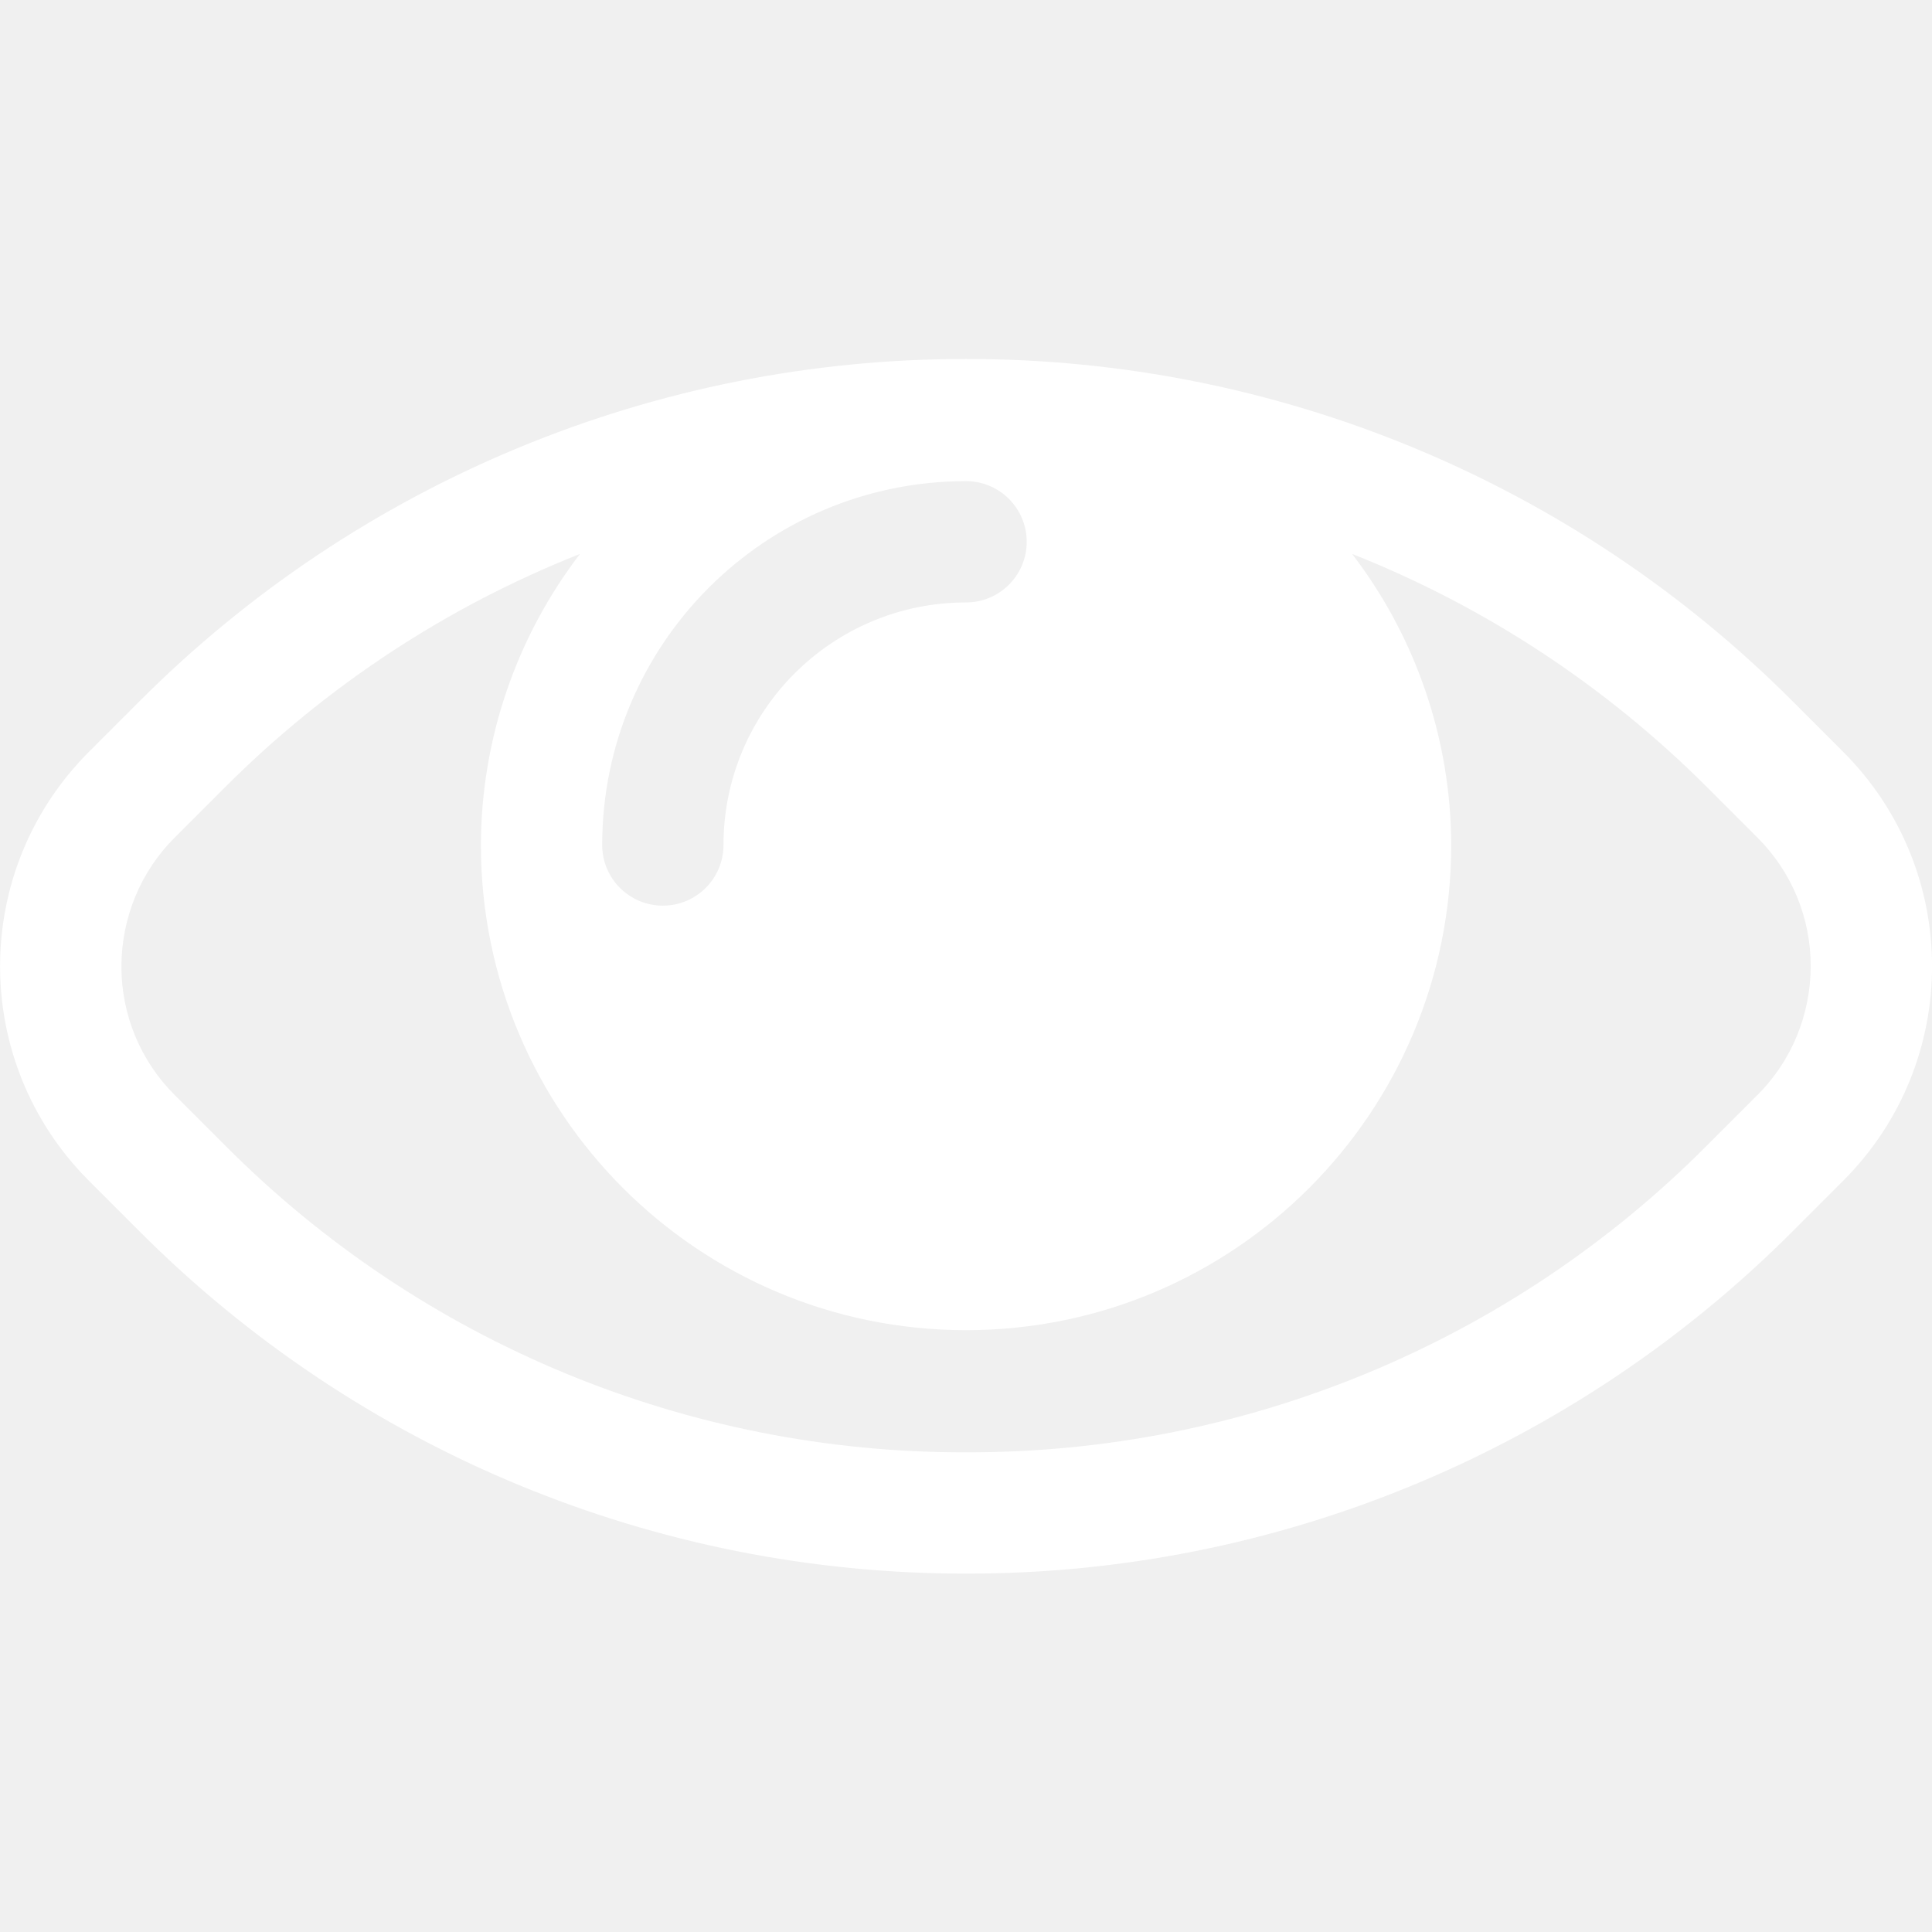
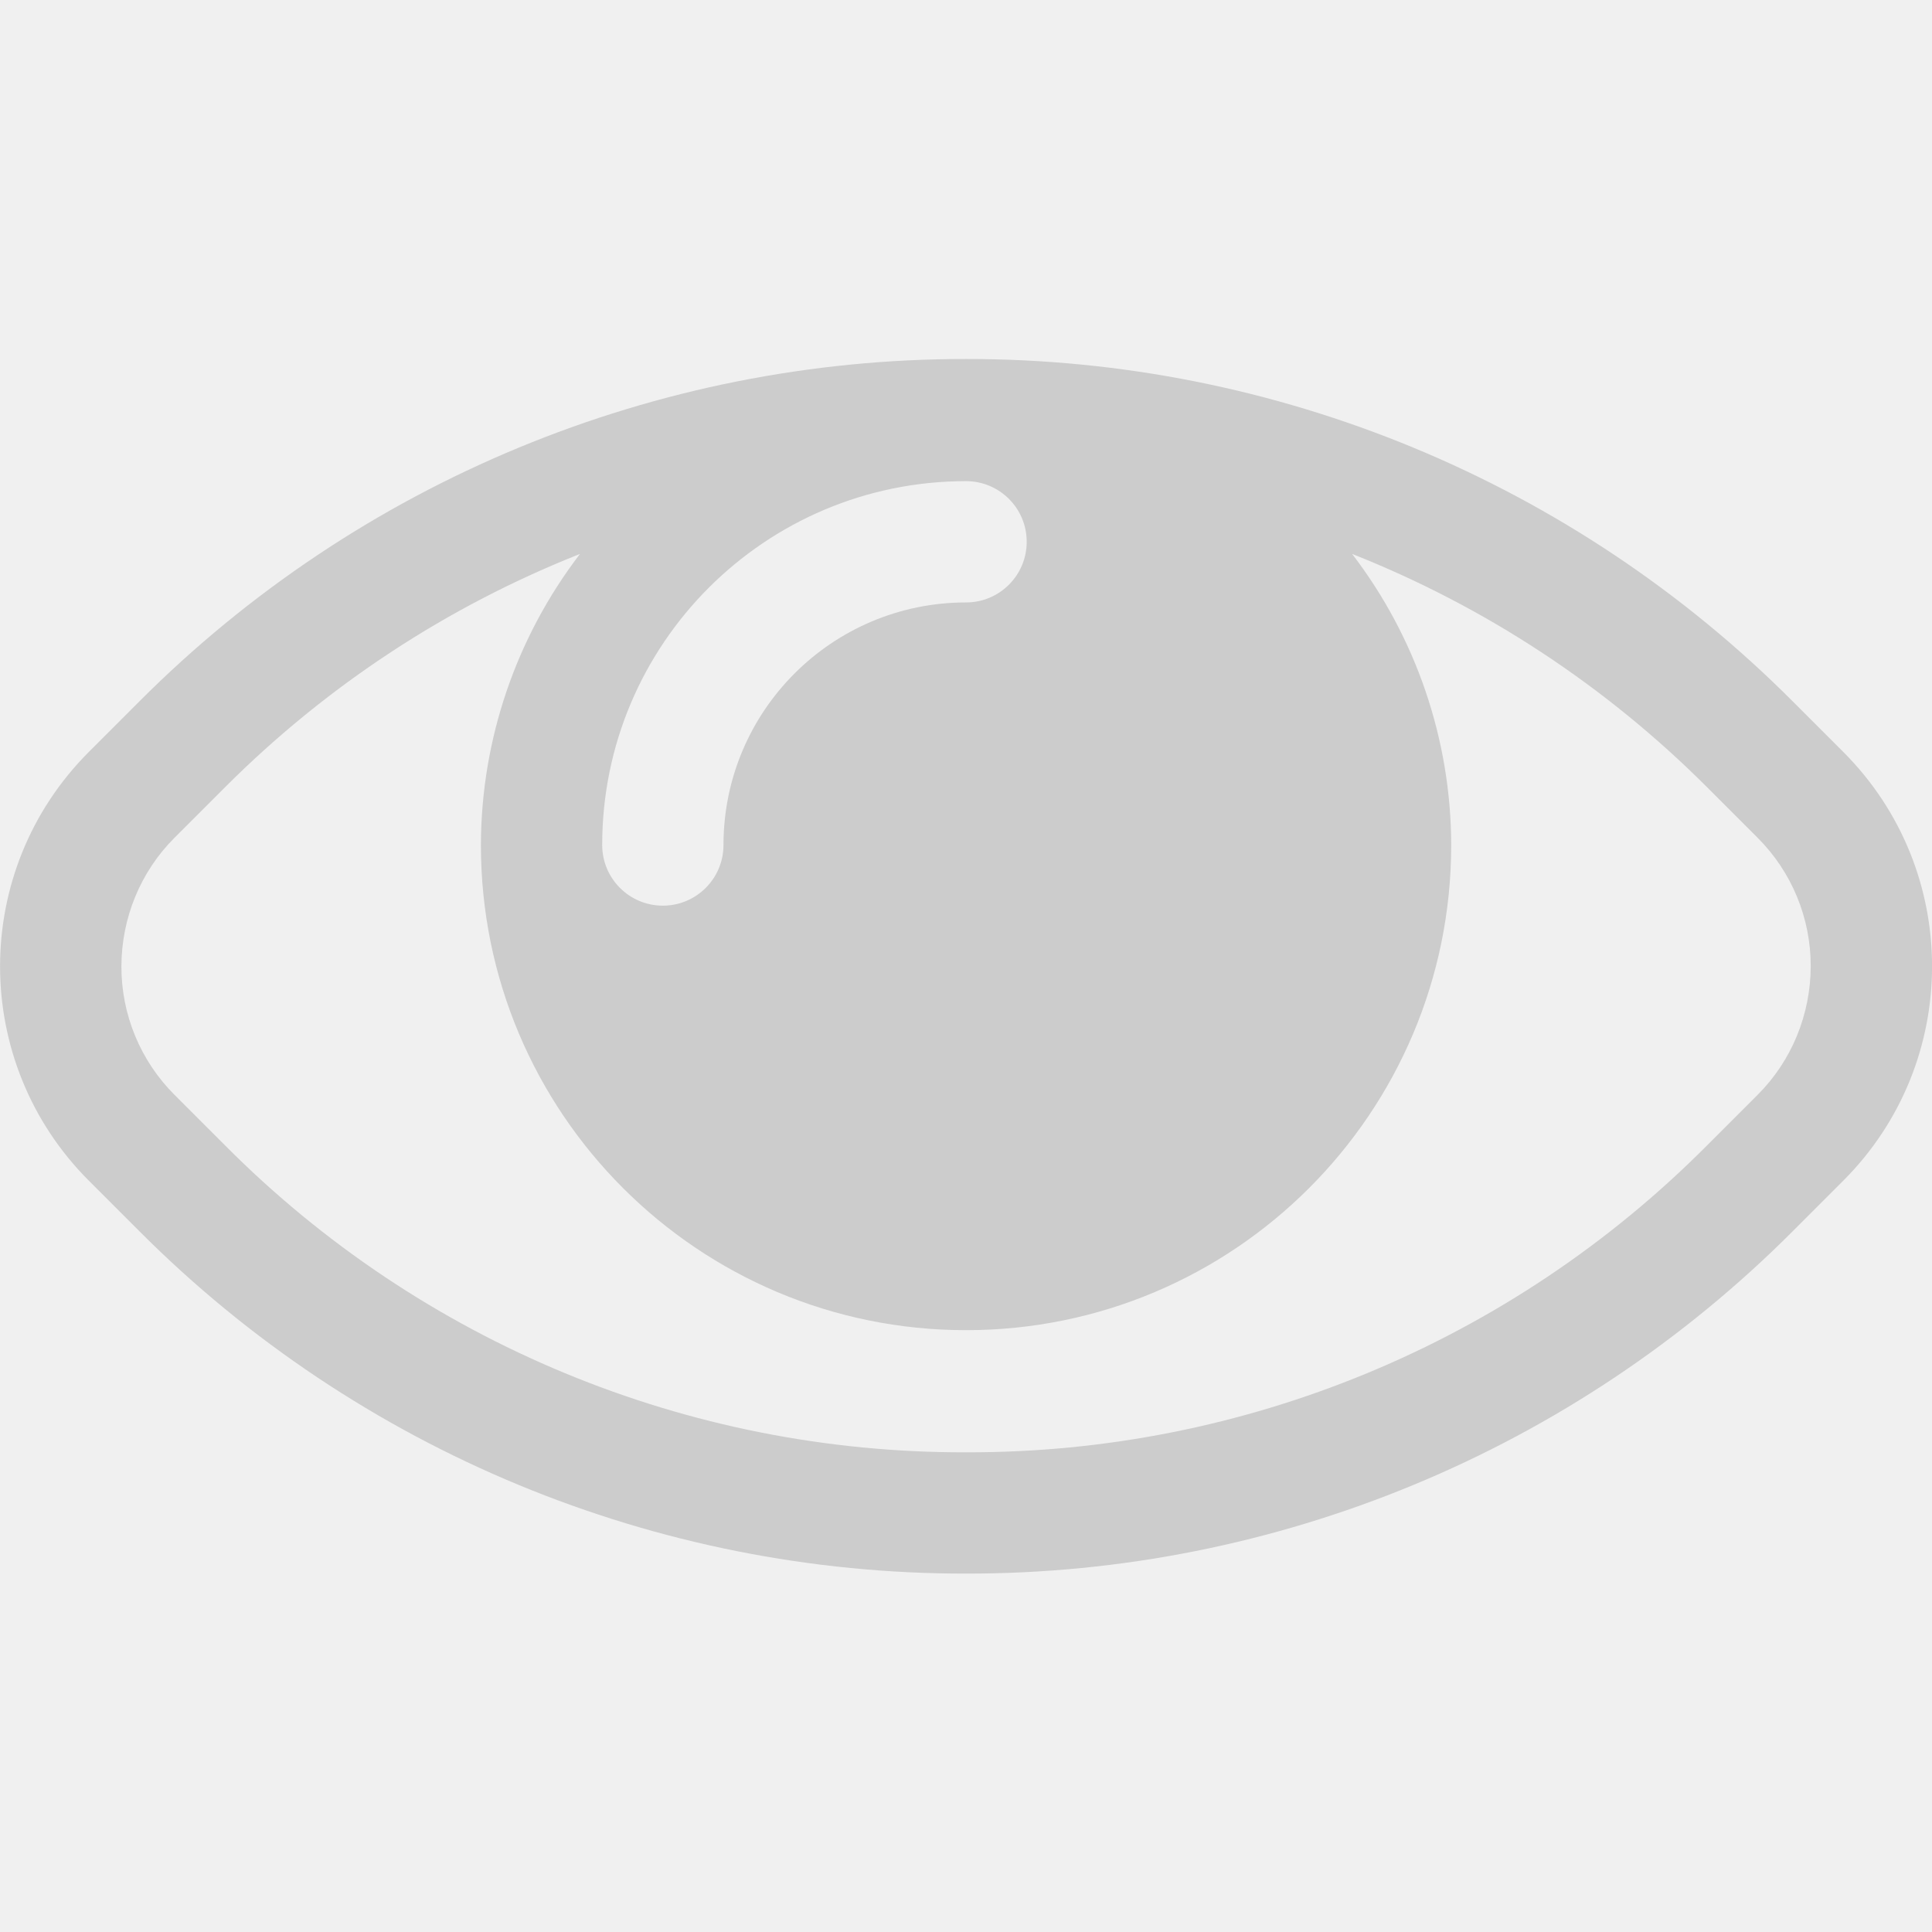
- <svg xmlns="http://www.w3.org/2000/svg" fill="#fff" viewBox="0 -2.96 15.929 15.929">
+ <svg xmlns="http://www.w3.org/2000/svg" fill="#ccc" viewBox="0 -2.96 15.929 15.929">
  <path d="M15.197 3.239l-.416-.416A9.61 9.61 0 0 0 7.965 0a9.61 9.61 0 0 0-6.816 2.823l-.416.416a2.5 2.5 0 0 0 0 3.536l.416.416a9.61 9.61 0 0 0 6.816 2.823 9.61 9.61 0 0 0 6.816-2.823l.416-.416a2.5 2.5 0 0 0 0-3.536zM7.965 1.007a.5.5 0 1 1 0 1 2 2 0 0 0-2 2 .5.5 0 1 1-1 0 3 3 0 0 1 3-3zm6.525 5.061l-.416.416a8.58 8.58 0 0 1-6.109 2.53 8.58 8.58 0 0 1-6.109-2.53l-.416-.416c-.282-.281-.44-.663-.439-1.061s.157-.78.439-1.061l.416-.416c.834-.834 1.829-1.489 2.926-1.923-.528.689-.815 1.532-.817 2.4a4 4 0 1 0 8 0c-.002-.868-.289-1.711-.817-2.4 1.097.434 2.092 1.089 2.926 1.923l.416.416c.282.281.44.663.439 1.061s-.157.78-.439 1.061z" />
</svg>
